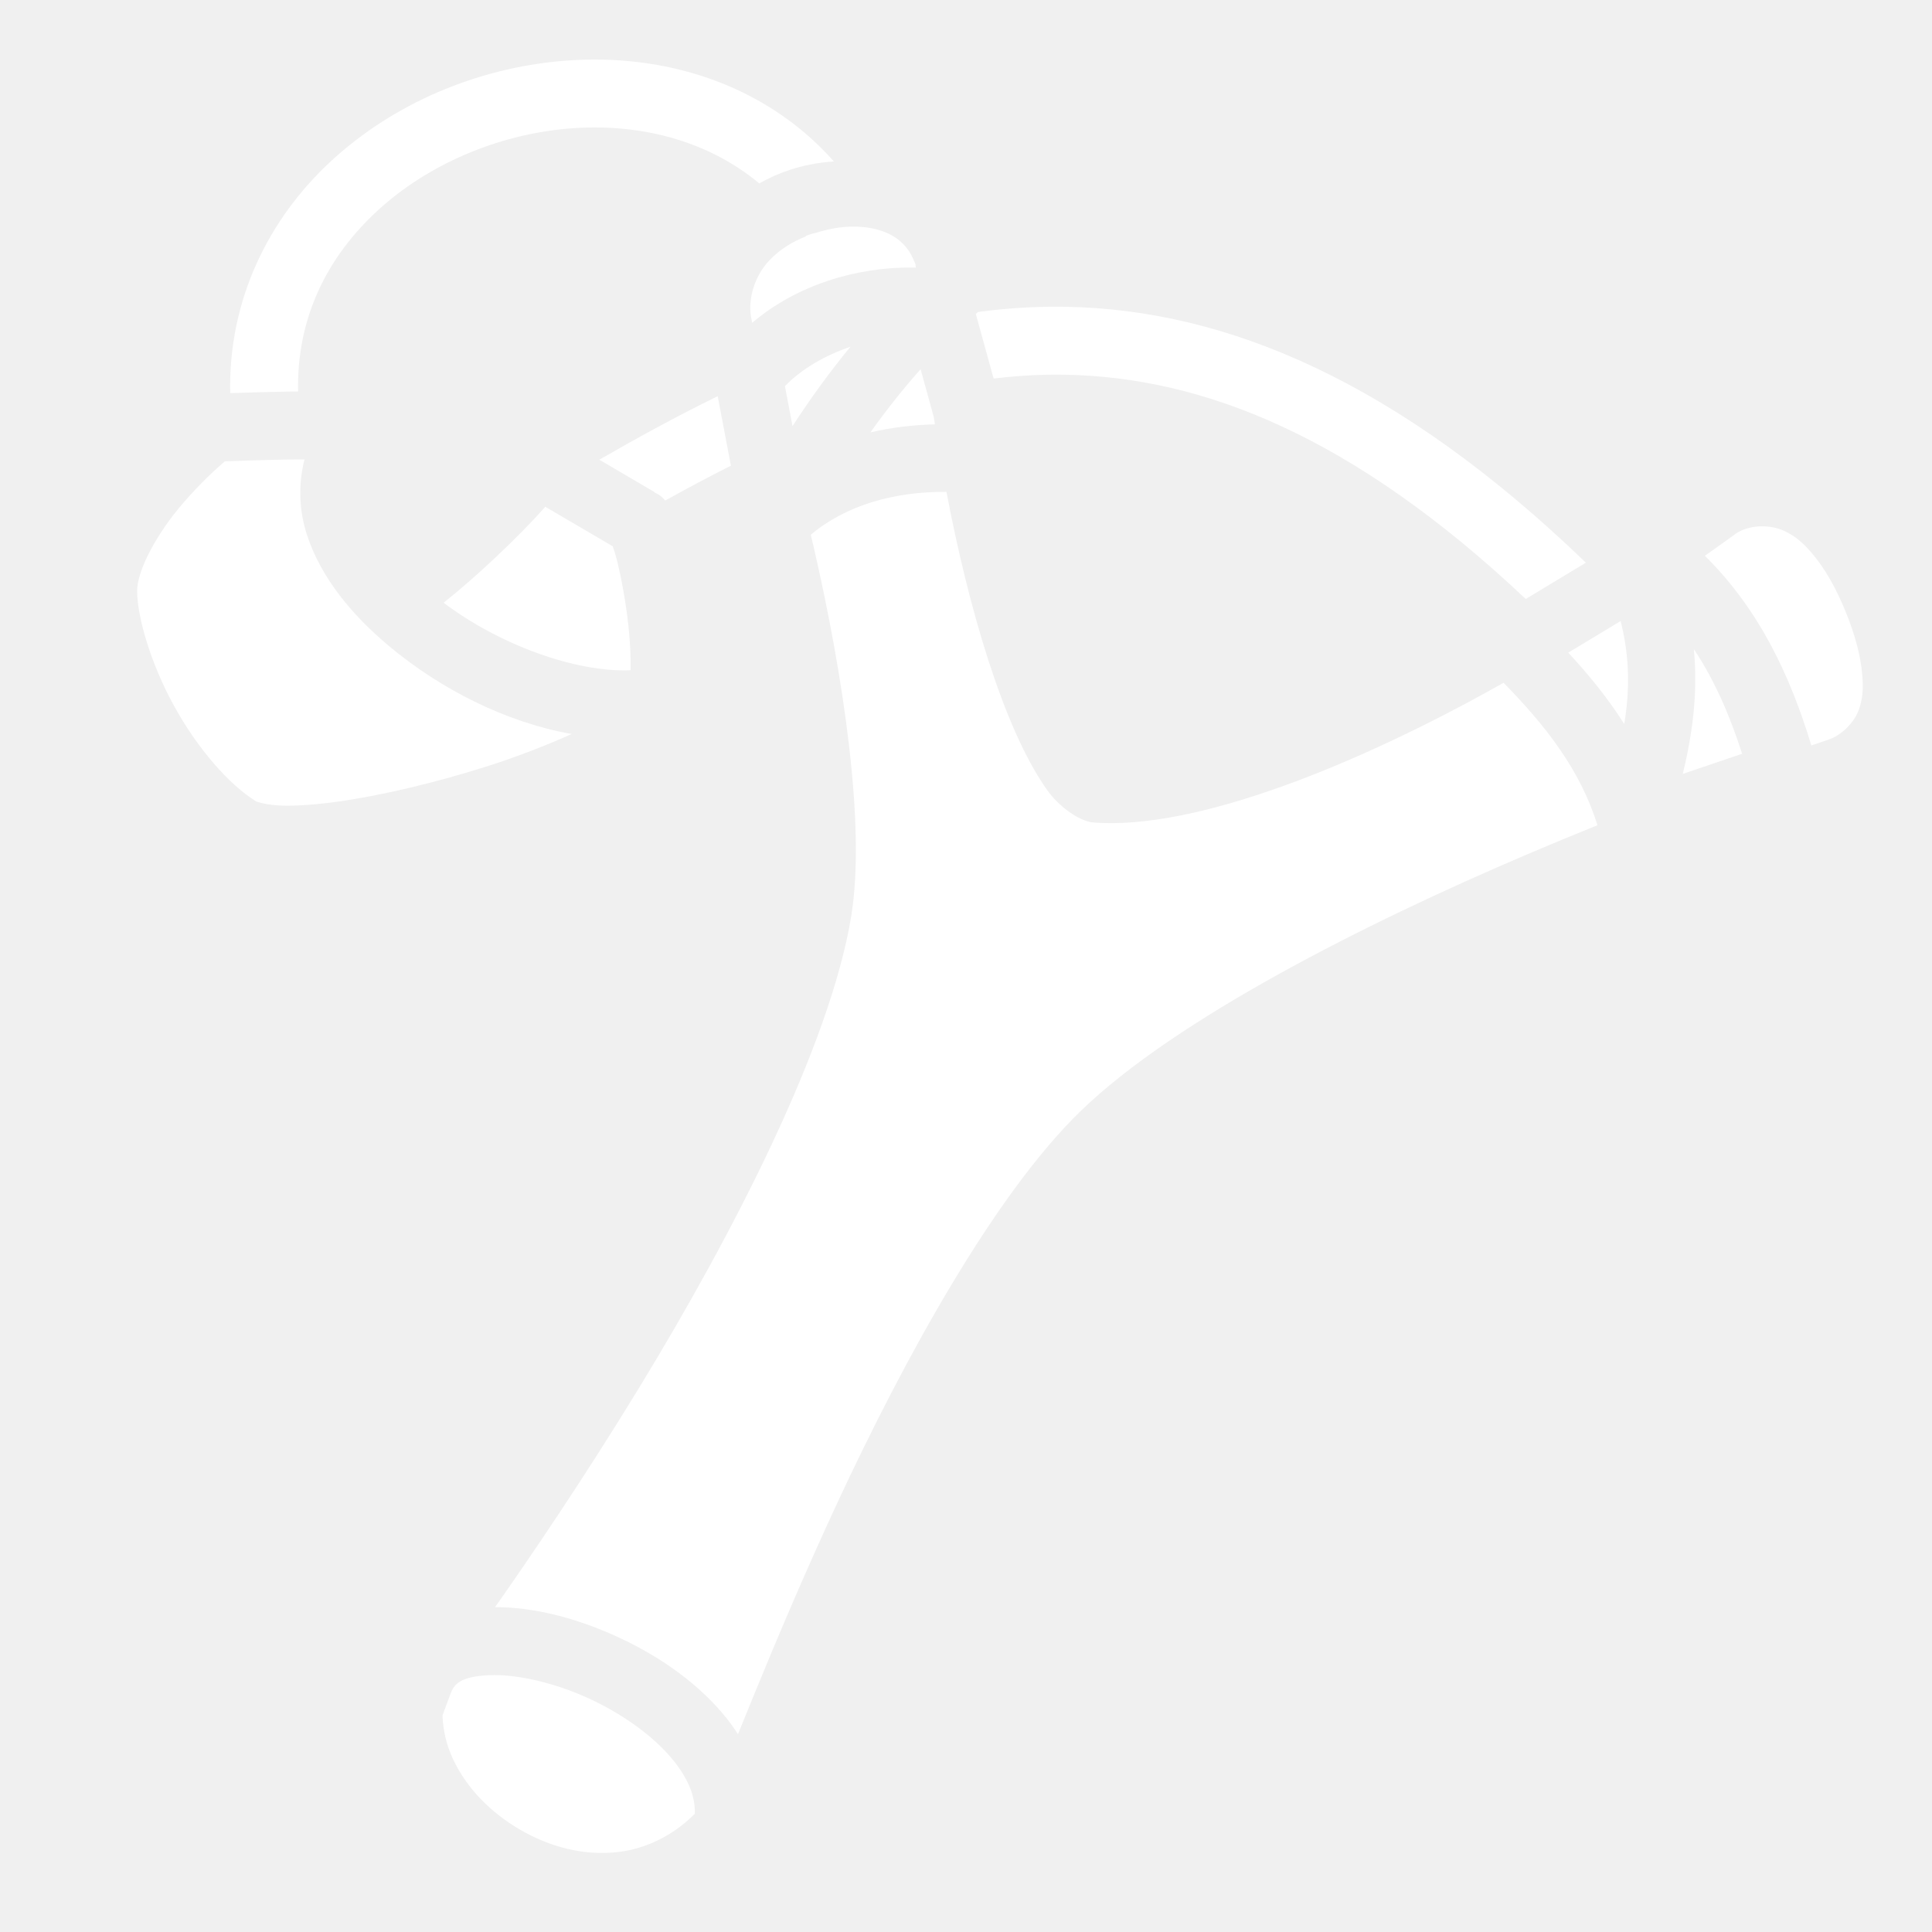
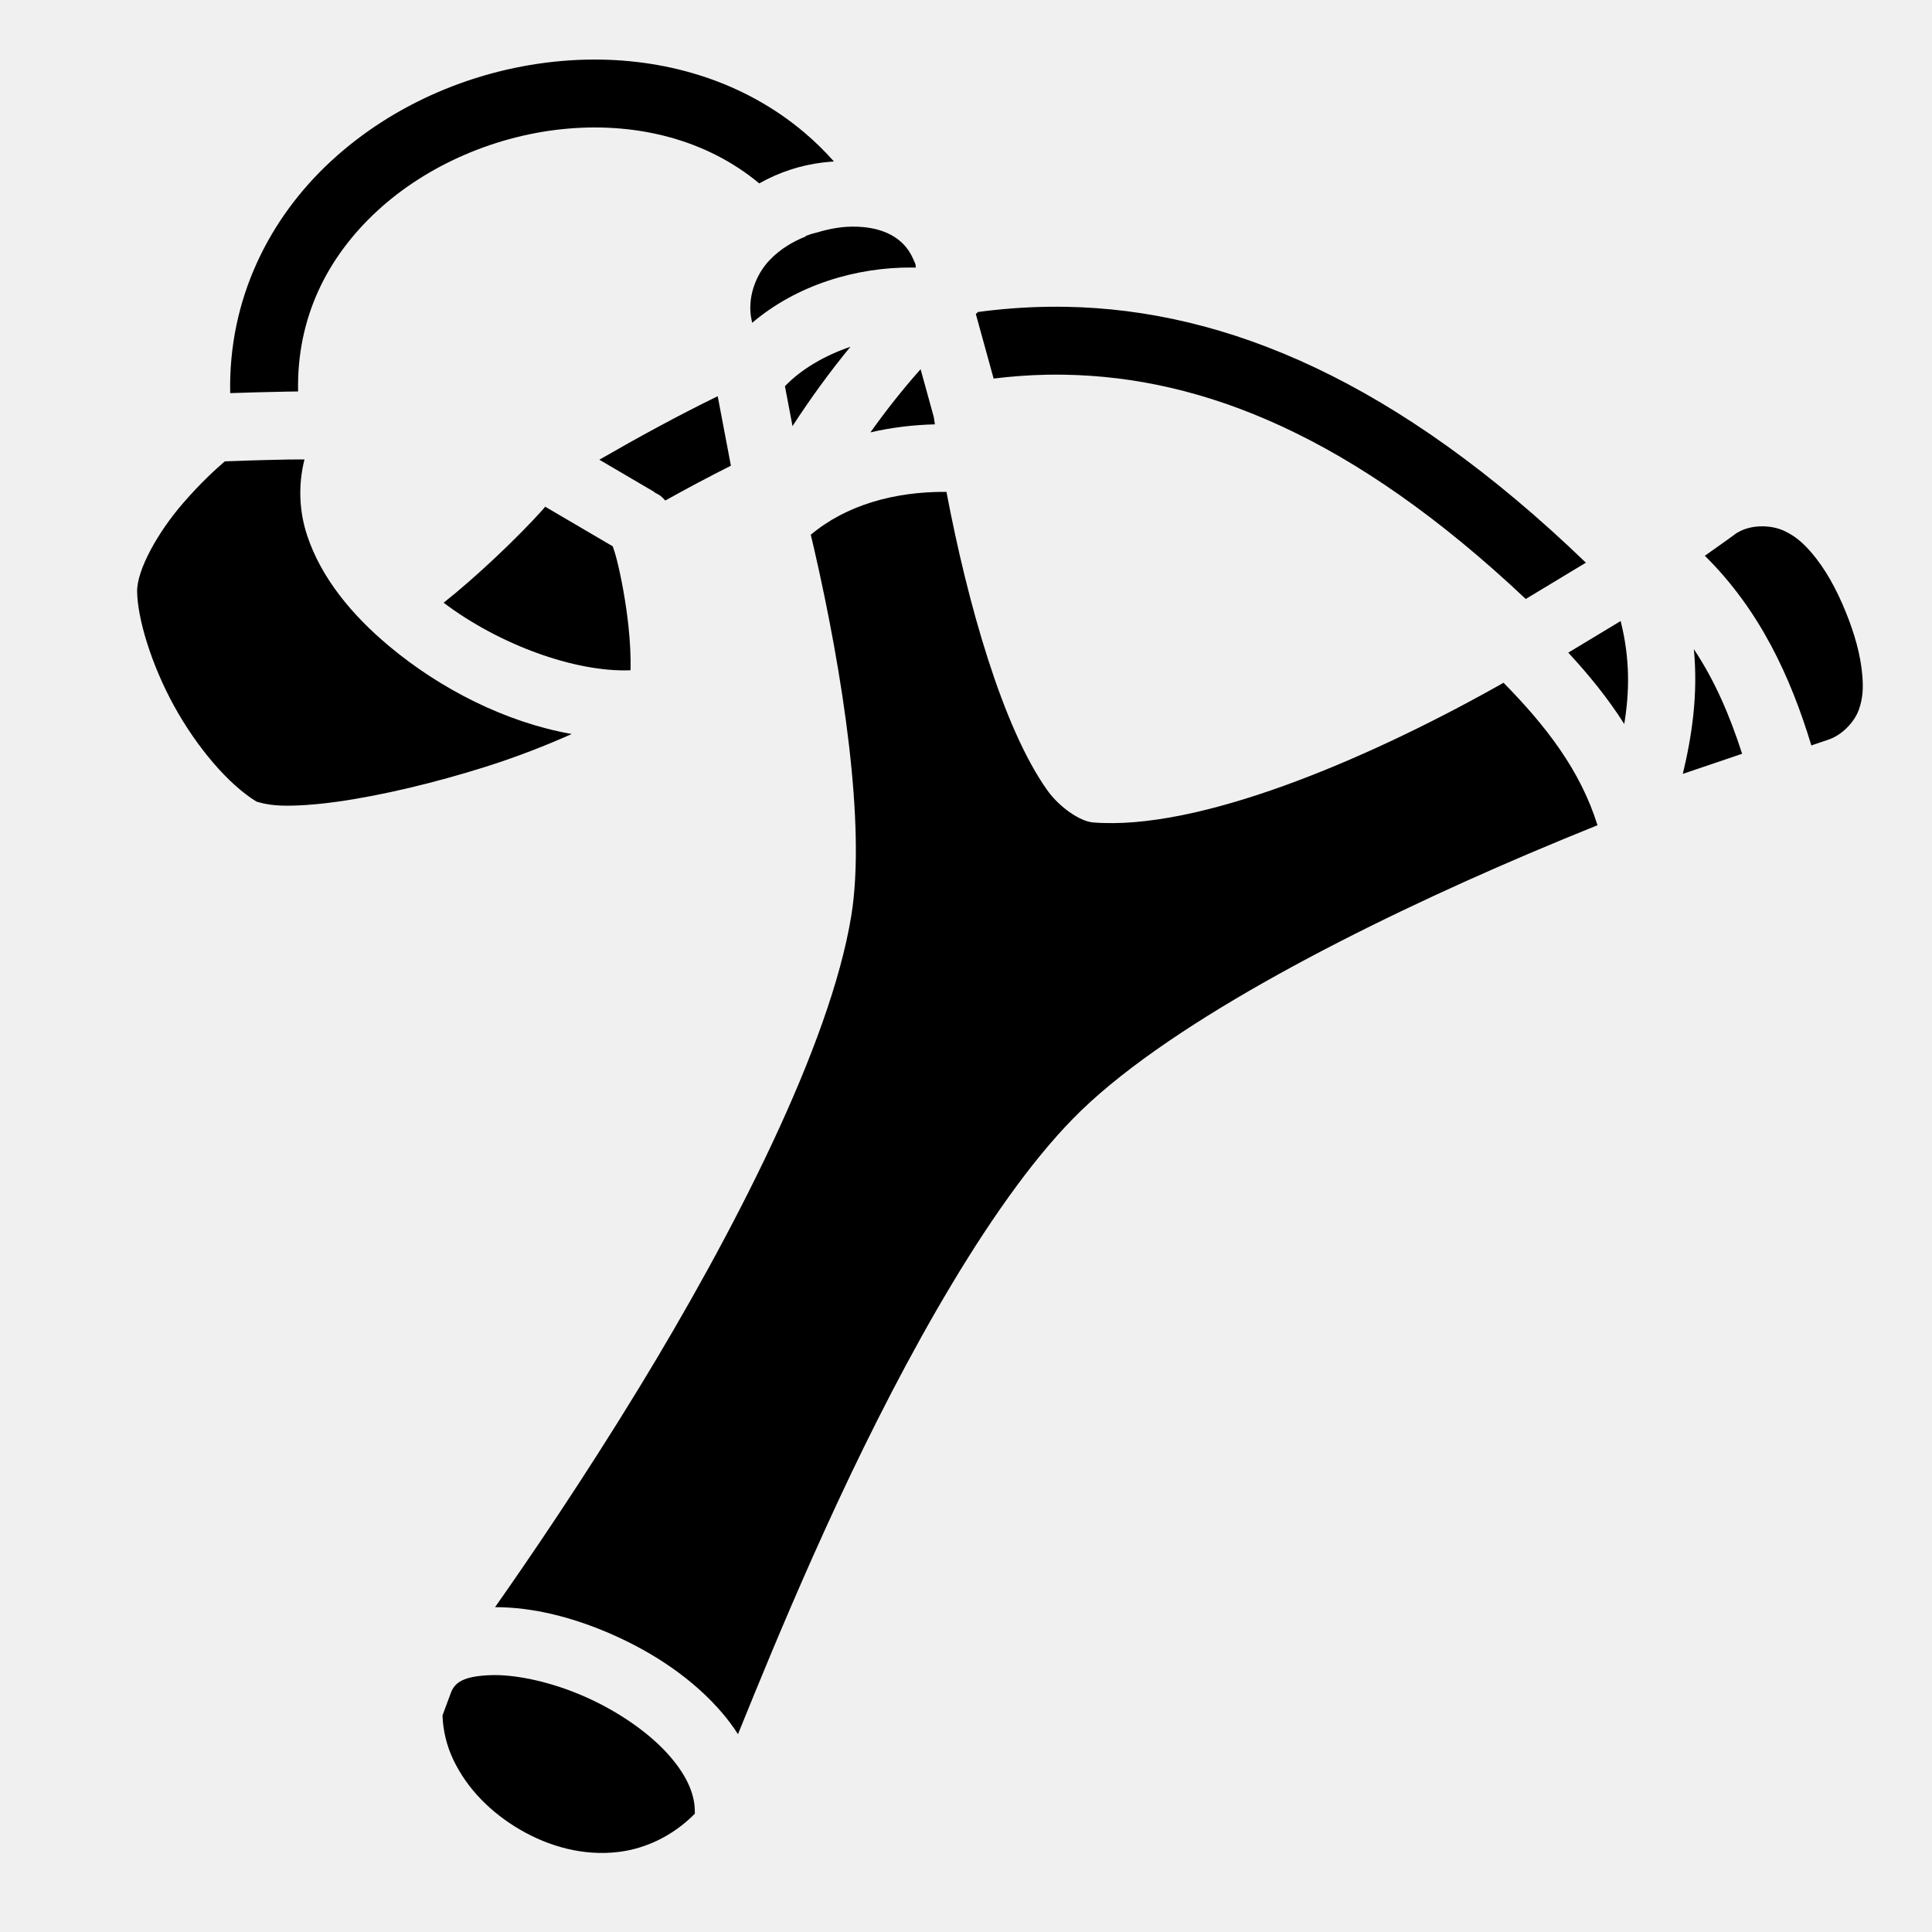
<svg xmlns="http://www.w3.org/2000/svg" viewBox="0 0 512 512" style="height: 512px; width: 512px;">
  <g class="" transform="translate(0,0)" style="">
-     <path d="M157.54 15.78c-2.838.003-5.676.125-8.5.365-22.6 1.92-44.724 11.21-61.347 26.587-16.32 15.096-27.204 36.473-26.69 61.45 3.875-.13 9.014-.284 14.847-.397 1.073-.02 2.088-.027 3.146-.043-.402-19.627 7.798-35.656 20.92-47.795 13.38-12.377 32-20.283 50.647-21.867 18.517-1.573 36.767 2.965 50.646 14.524 5.373-3.043 11.074-4.81 16.602-5.51 1.072-.136 2.135-.228 3.192-.297-2.48-2.79-5.112-5.37-7.89-7.715-15.842-13.365-35.714-19.31-55.575-19.3zm68.077 44.282c-2.986.057-5.93.6-8.842 1.477-1.104.257-2.187.577-3.25.972.026.04.05.082.075.12-3.47 1.38-6.817 3.335-9.692 6.35-3.5 3.673-6.077 9.9-4.693 15.998l.094.413.045.144c11.863-10.083 27.67-14.763 42.444-14.64.3.002.596.024.895.03l-.068-.868-.592-1.374c-2.704-6.274-8.677-8.048-13.11-8.49-1.107-.11-2.21-.154-3.308-.133zM277.66 81.3c-6.248.09-12.4.574-18.474 1.378l-.582.54 4.716 17.102c4.68-.57 9.39-.928 14.133-1.015 1.6-.03 3.207-.03 4.817 0 36.413.658 76.09 16.07 122.072 59.433l15.937-9.623c-49.936-48.12-95.313-67.04-137.684-67.806-1.652-.03-3.297-.035-4.936-.01zm-52.29 10.595c-6.7 2.283-12.923 5.844-17.354 10.447l2.01 10.578c4.8-7.386 9.9-14.41 15.345-21.025zm18.597 5.953c-4.65 5.218-9.075 10.81-13.297 16.738 5.564-1.297 11.307-1.985 17.088-2.13-.102-.656-.203-1.312-.3-1.958l-3.49-12.65zM190.2 105c-10.62 5.178-21.06 10.89-31.368 16.828l14.736 8.645-.23-.047c.64.353 1.372.707 1.754 1.027.528.443.905.83 1.213 1.19 5.797-3.22 11.592-6.312 17.392-9.227L190.2 105zM80.692 121.756c-1.61.018-2.815-.007-4.496.025-8.207.16-14.15.39-16.605.478-2.228 1.913-6.242 5.488-11.158 11.178-6.63 7.67-12.168 17.598-12.092 23.324.095 7.15 3.73 19.28 9.736 30.228 6.007 10.948 14.408 20.872 21.87 25.426.002 0 2.58.932 6.513 1.07 3.934.138 9.176-.22 15.04-1.04 11.728-1.64 25.992-5.075 39.117-9.215 8.666-2.735 16.262-5.755 22.9-8.71-17.423-3.064-34.79-11.906-48.413-23.3-9.947-8.318-17.986-18.11-21.704-29.304-2.12-6.388-2.42-13.417-.707-20.16zm170.13 8.596c-13.804-.118-26.667 3.534-35.956 11.37.29 1.234.584 2.44.873 3.696 7.614 33.128 13.767 73.212 9.864 97.246-5.603 34.496-31.537 84.64-56.23 125.106-14.89 24.398-29.136 45.285-38.177 58.144 10.07-.018 20.817 2.73 31.086 7.26 11.084 4.89 21.573 11.887 29.23 20.914 1.466 1.73 2.83 3.565 4.06 5.488 1.36-3.347 2.576-6.353 4.36-10.703 5.542-13.528 13.064-31.452 21.98-50.63 17.835-38.352 41.727-81.852 64.653-103.98 25.013-24.14 74.933-49.443 118.108-67.835 6.416-2.733 12.653-5.304 18.676-7.735-4.533-14.565-13.66-26.322-24.893-37.757-.622.35-1.232.7-1.86 1.052-35.47 19.846-79.24 38.213-106.96 35.963-3.385-.274-8.838-3.985-12.028-8.44-11.913-16.64-21.224-49.812-26.786-79.158zM144.48 134.28c-.125.142-.195.26-.324.406-3.408 3.85-7.99 8.477-12.875 13.076-4.585 4.317-9.376 8.534-13.716 11.965 14.612 11.06 34.845 18.494 49.54 17.9.08-3.49-.12-7.653-.57-11.81-.688-6.327-1.887-12.74-3.016-17.247-.44-1.752-.807-2.837-1.13-3.79l-17.908-10.5zm322.356 5.2c-2.163.02-4.4.502-6.305 1.614l-.428.252-.4.297s-2.87 2.124-7.9 5.642c14.61 14.434 22.734 32.15 28.22 50.262l4.314-1.457-.045.012c3.98-1.237 7.185-4.906 8.28-7.91 1.197-3.282 1.194-6.115.98-8.954-.425-5.676-2.144-11.535-4.497-17.277-2.354-5.742-5.26-11.186-9.092-15.605-1.915-2.21-4.043-4.27-7.263-5.73-1.61-.73-3.7-1.168-5.86-1.146zm-37.348 25.102l-13.875 8.377c5.383 5.814 10.47 12.035 14.83 18.9 1.41-8.554 1.554-17.292-.955-27.278zm19.405 7.455c1.144 12.08-.52 22.994-2.93 33.05l15.717-5.33c-3.235-10.06-7.23-19.383-12.787-27.72zM130.95 443.914c-.444 0-.878.012-1.3.03-6.752.316-9.117 1.857-10.17 4.693l-2.212 5.965c.133 4.11 1.153 8.13 2.834 11.68 3.7 7.818 10.09 14.155 17.732 18.603 7.642 4.448 16.732 7.043 26.115 5.9 7.178-.874 14.383-4.265 20.183-10.12.164-4.882-1.947-9.743-6.35-14.935-5.278-6.223-13.748-12.11-22.765-16.087-8.454-3.73-17.418-5.75-24.07-5.73z" fill="#fff" fill-opacity="1" />
+     <path d="M157.54 15.78c-2.838.003-5.676.125-8.5.365-22.6 1.92-44.724 11.21-61.347 26.587-16.32 15.096-27.204 36.473-26.69 61.45 3.875-.13 9.014-.284 14.847-.397 1.073-.02 2.088-.027 3.146-.043-.402-19.627 7.798-35.656 20.92-47.795 13.38-12.377 32-20.283 50.647-21.867 18.517-1.573 36.767 2.965 50.646 14.524 5.373-3.043 11.074-4.81 16.602-5.51 1.072-.136 2.135-.228 3.192-.297-2.48-2.79-5.112-5.37-7.89-7.715-15.842-13.365-35.714-19.31-55.575-19.3zm68.077 44.282c-2.986.057-5.93.6-8.842 1.477-1.104.257-2.187.577-3.25.972.026.04.05.082.075.12-3.47 1.38-6.817 3.335-9.692 6.35-3.5 3.673-6.077 9.9-4.693 15.998l.094.413.045.144c11.863-10.083 27.67-14.763 42.444-14.64.3.002.596.024.895.03l-.068-.868-.592-1.374c-2.704-6.274-8.677-8.048-13.11-8.49-1.107-.11-2.21-.154-3.308-.133zM277.66 81.3c-6.248.09-12.4.574-18.474 1.378l-.582.54 4.716 17.102c4.68-.57 9.39-.928 14.133-1.015 1.6-.03 3.207-.03 4.817 0 36.413.658 76.09 16.07 122.072 59.433l15.937-9.623c-49.936-48.12-95.313-67.04-137.684-67.806-1.652-.03-3.297-.035-4.936-.01zm-52.29 10.595c-6.7 2.283-12.923 5.844-17.354 10.447l2.01 10.578c4.8-7.386 9.9-14.41 15.345-21.025zm18.597 5.953c-4.65 5.218-9.075 10.81-13.297 16.738 5.564-1.297 11.307-1.985 17.088-2.13-.102-.656-.203-1.312-.3-1.958l-3.49-12.65zM190.2 105c-10.62 5.178-21.06 10.89-31.368 16.828l14.736 8.645-.23-.047c.64.353 1.372.707 1.754 1.027.528.443.905.83 1.213 1.19 5.797-3.22 11.592-6.312 17.392-9.227L190.2 105zM80.692 121.756c-1.61.018-2.815-.007-4.496.025-8.207.16-14.15.39-16.605.478-2.228 1.913-6.242 5.488-11.158 11.178-6.63 7.67-12.168 17.598-12.092 23.324.095 7.15 3.73 19.28 9.736 30.228 6.007 10.948 14.408 20.872 21.87 25.426.002 0 2.58.932 6.513 1.07 3.934.138 9.176-.22 15.04-1.04 11.728-1.64 25.992-5.075 39.117-9.215 8.666-2.735 16.262-5.755 22.9-8.71-17.423-3.064-34.79-11.906-48.413-23.3-9.947-8.318-17.986-18.11-21.704-29.304-2.12-6.388-2.42-13.417-.707-20.16zm170.13 8.596c-13.804-.118-26.667 3.534-35.956 11.37.29 1.234.584 2.44.873 3.696 7.614 33.128 13.767 73.212 9.864 97.246-5.603 34.496-31.537 84.64-56.23 125.106-14.89 24.398-29.136 45.285-38.177 58.144 10.07-.018 20.817 2.73 31.086 7.26 11.084 4.89 21.573 11.887 29.23 20.914 1.466 1.73 2.83 3.565 4.06 5.488 1.36-3.347 2.576-6.353 4.36-10.703 5.542-13.528 13.064-31.452 21.98-50.63 17.835-38.352 41.727-81.852 64.653-103.98 25.013-24.14 74.933-49.443 118.108-67.835 6.416-2.733 12.653-5.304 18.676-7.735-4.533-14.565-13.66-26.322-24.893-37.757-.622.35-1.232.7-1.86 1.052-35.47 19.846-79.24 38.213-106.96 35.963-3.385-.274-8.838-3.985-12.028-8.44-11.913-16.64-21.224-49.812-26.786-79.158zM144.48 134.28c-.125.142-.195.26-.324.406-3.408 3.85-7.99 8.477-12.875 13.076-4.585 4.317-9.376 8.534-13.716 11.965 14.612 11.06 34.845 18.494 49.54 17.9.08-3.49-.12-7.653-.57-11.81-.688-6.327-1.887-12.74-3.016-17.247-.44-1.752-.807-2.837-1.13-3.79l-17.908-10.5zm322.356 5.2c-2.163.02-4.4.502-6.305 1.614l-.428.252-.4.297s-2.87 2.124-7.9 5.642c14.61 14.434 22.734 32.15 28.22 50.262l4.314-1.457-.045.012c3.98-1.237 7.185-4.906 8.28-7.91 1.197-3.282 1.194-6.115.98-8.954-.425-5.676-2.144-11.535-4.497-17.277-2.354-5.742-5.26-11.186-9.092-15.605-1.915-2.21-4.043-4.27-7.263-5.73-1.61-.73-3.7-1.168-5.86-1.146zm-37.348 25.102l-13.875 8.377c5.383 5.814 10.47 12.035 14.83 18.9 1.41-8.554 1.554-17.292-.955-27.278zm19.405 7.455c1.144 12.08-.52 22.994-2.93 33.05l15.717-5.33c-3.235-10.06-7.23-19.383-12.787-27.72zM130.95 443.914c-.444 0-.878.012-1.3.03-6.752.316-9.117 1.857-10.17 4.693l-2.212 5.965c.133 4.11 1.153 8.13 2.834 11.68 3.7 7.818 10.09 14.155 17.732 18.603 7.642 4.448 16.732 7.043 26.115 5.9 7.178-.874 14.383-4.265 20.183-10.12.164-4.882-1.947-9.743-6.35-14.935-5.278-6.223-13.748-12.11-22.765-16.087-8.454-3.73-17.418-5.75-24.07-5.73z" fill="currentColor" fill-opacity="1" />
  </g>
</svg>
